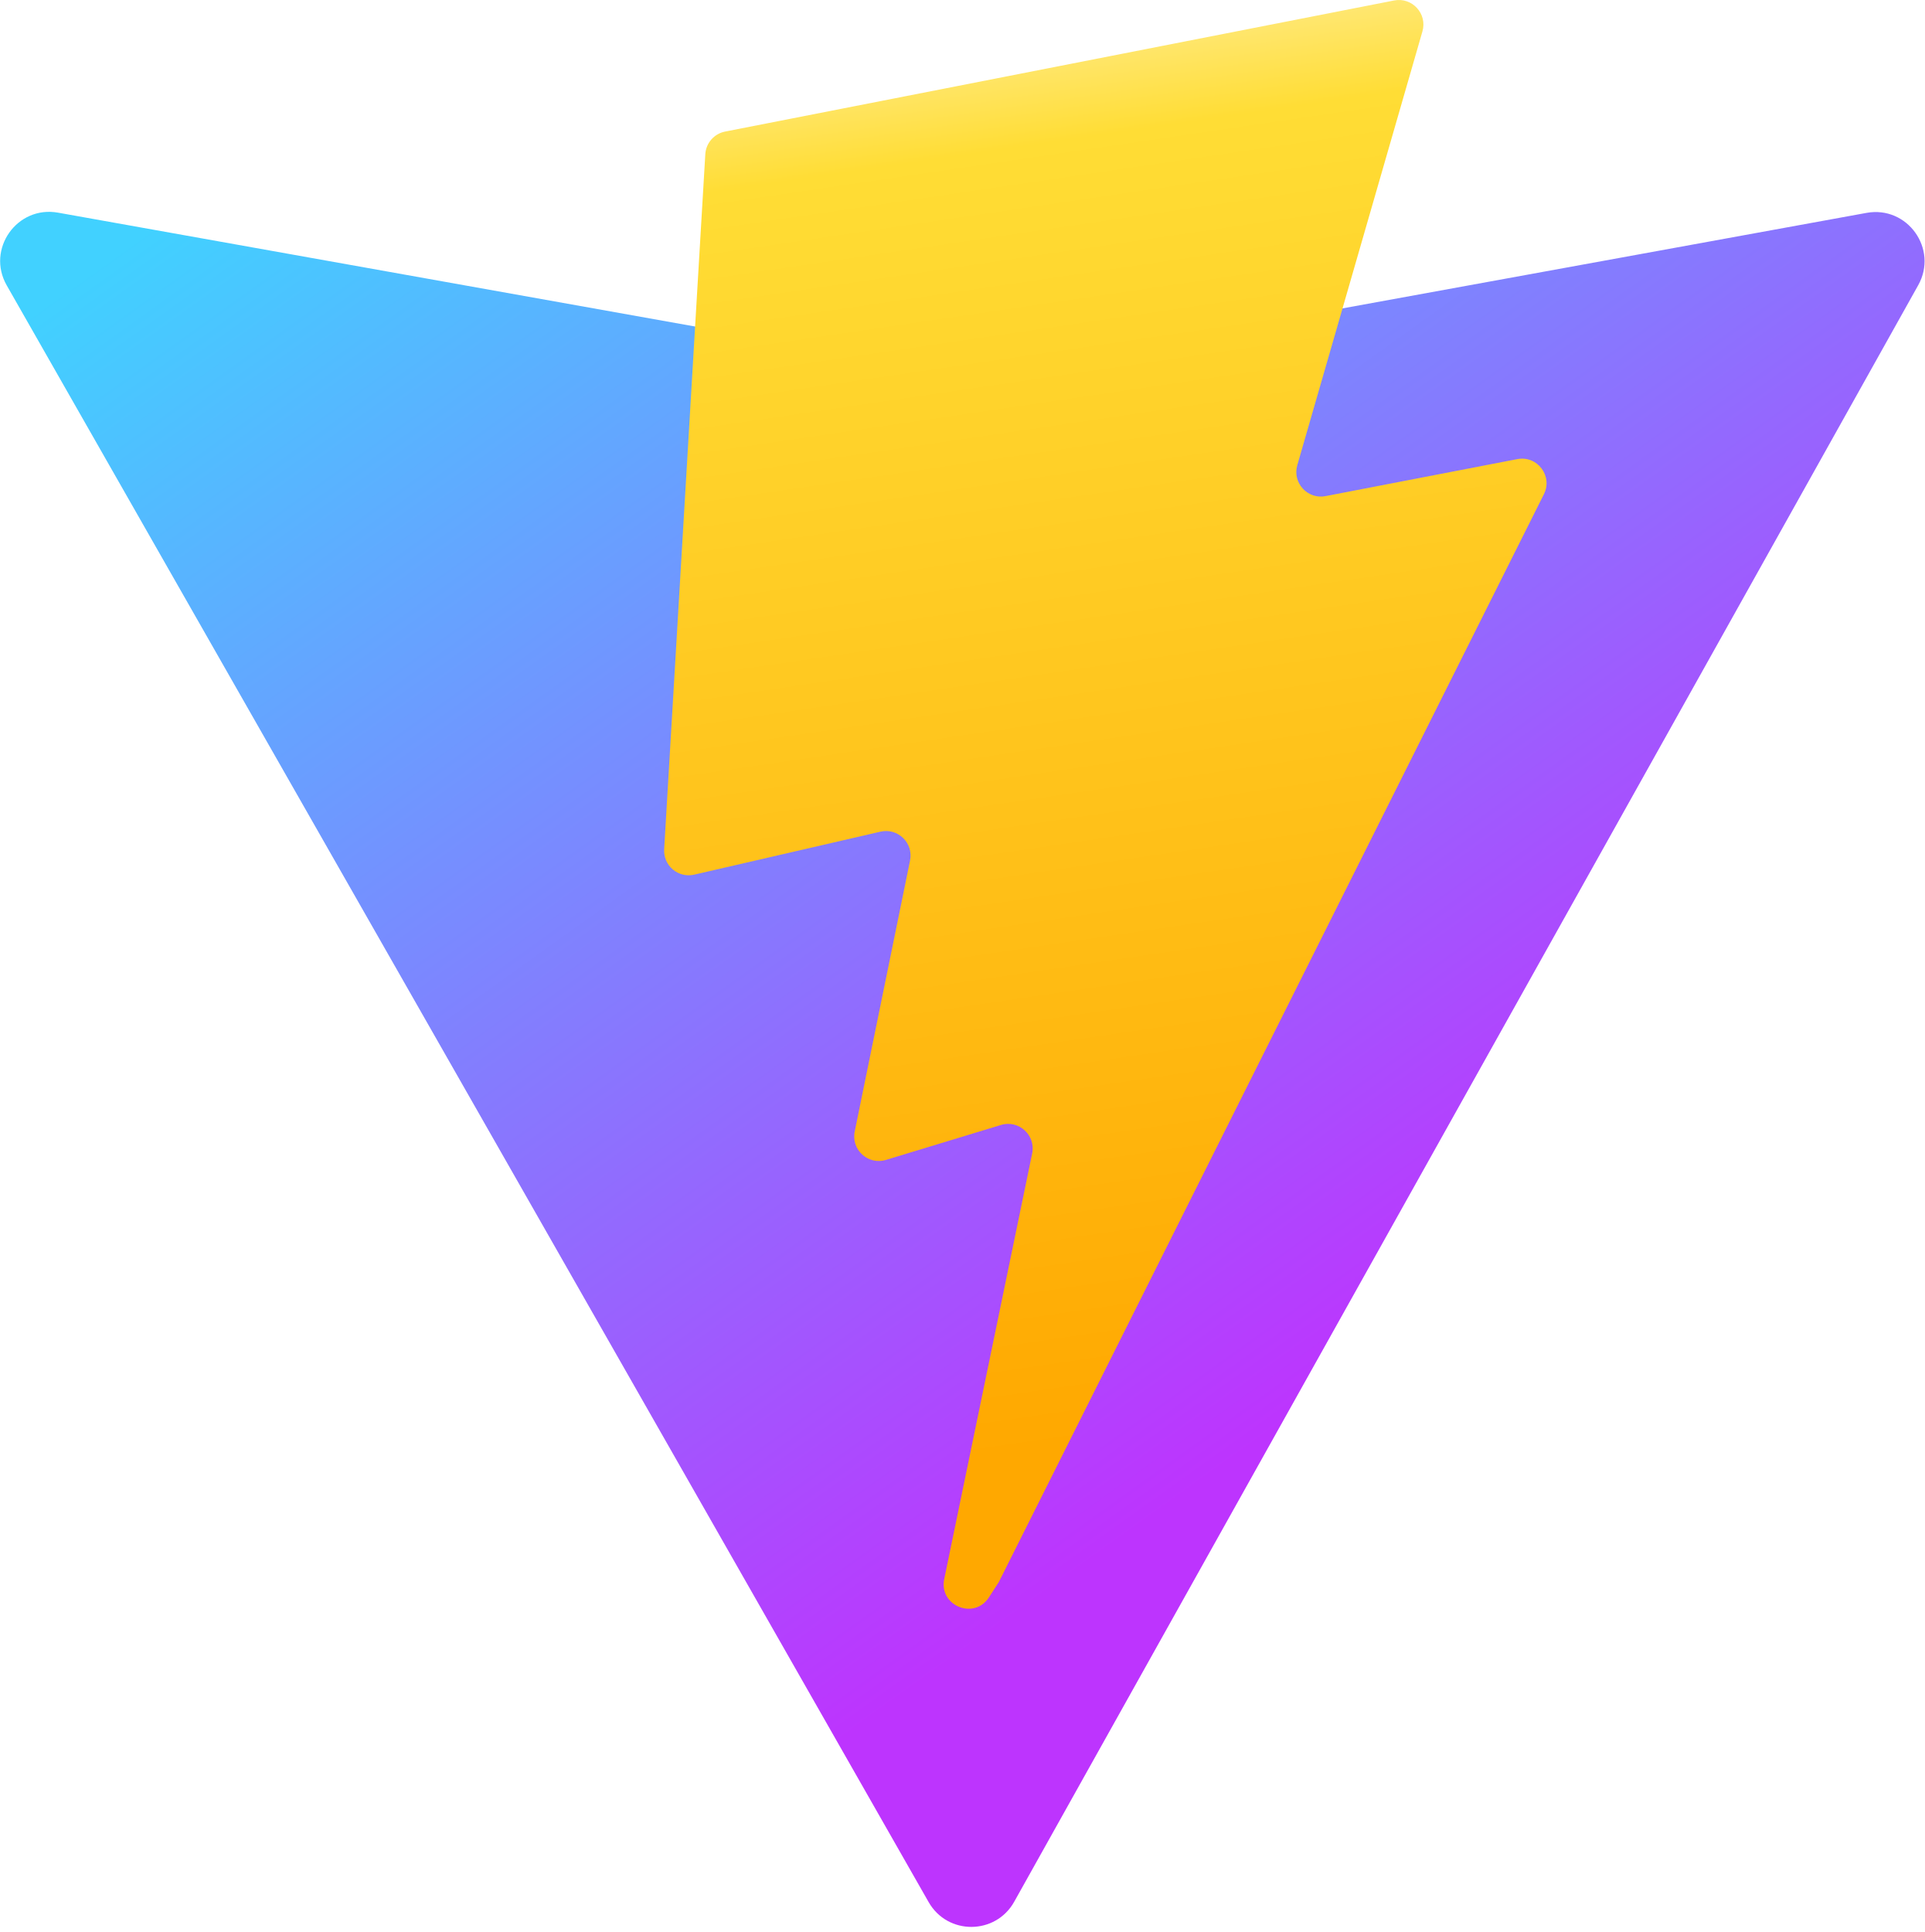
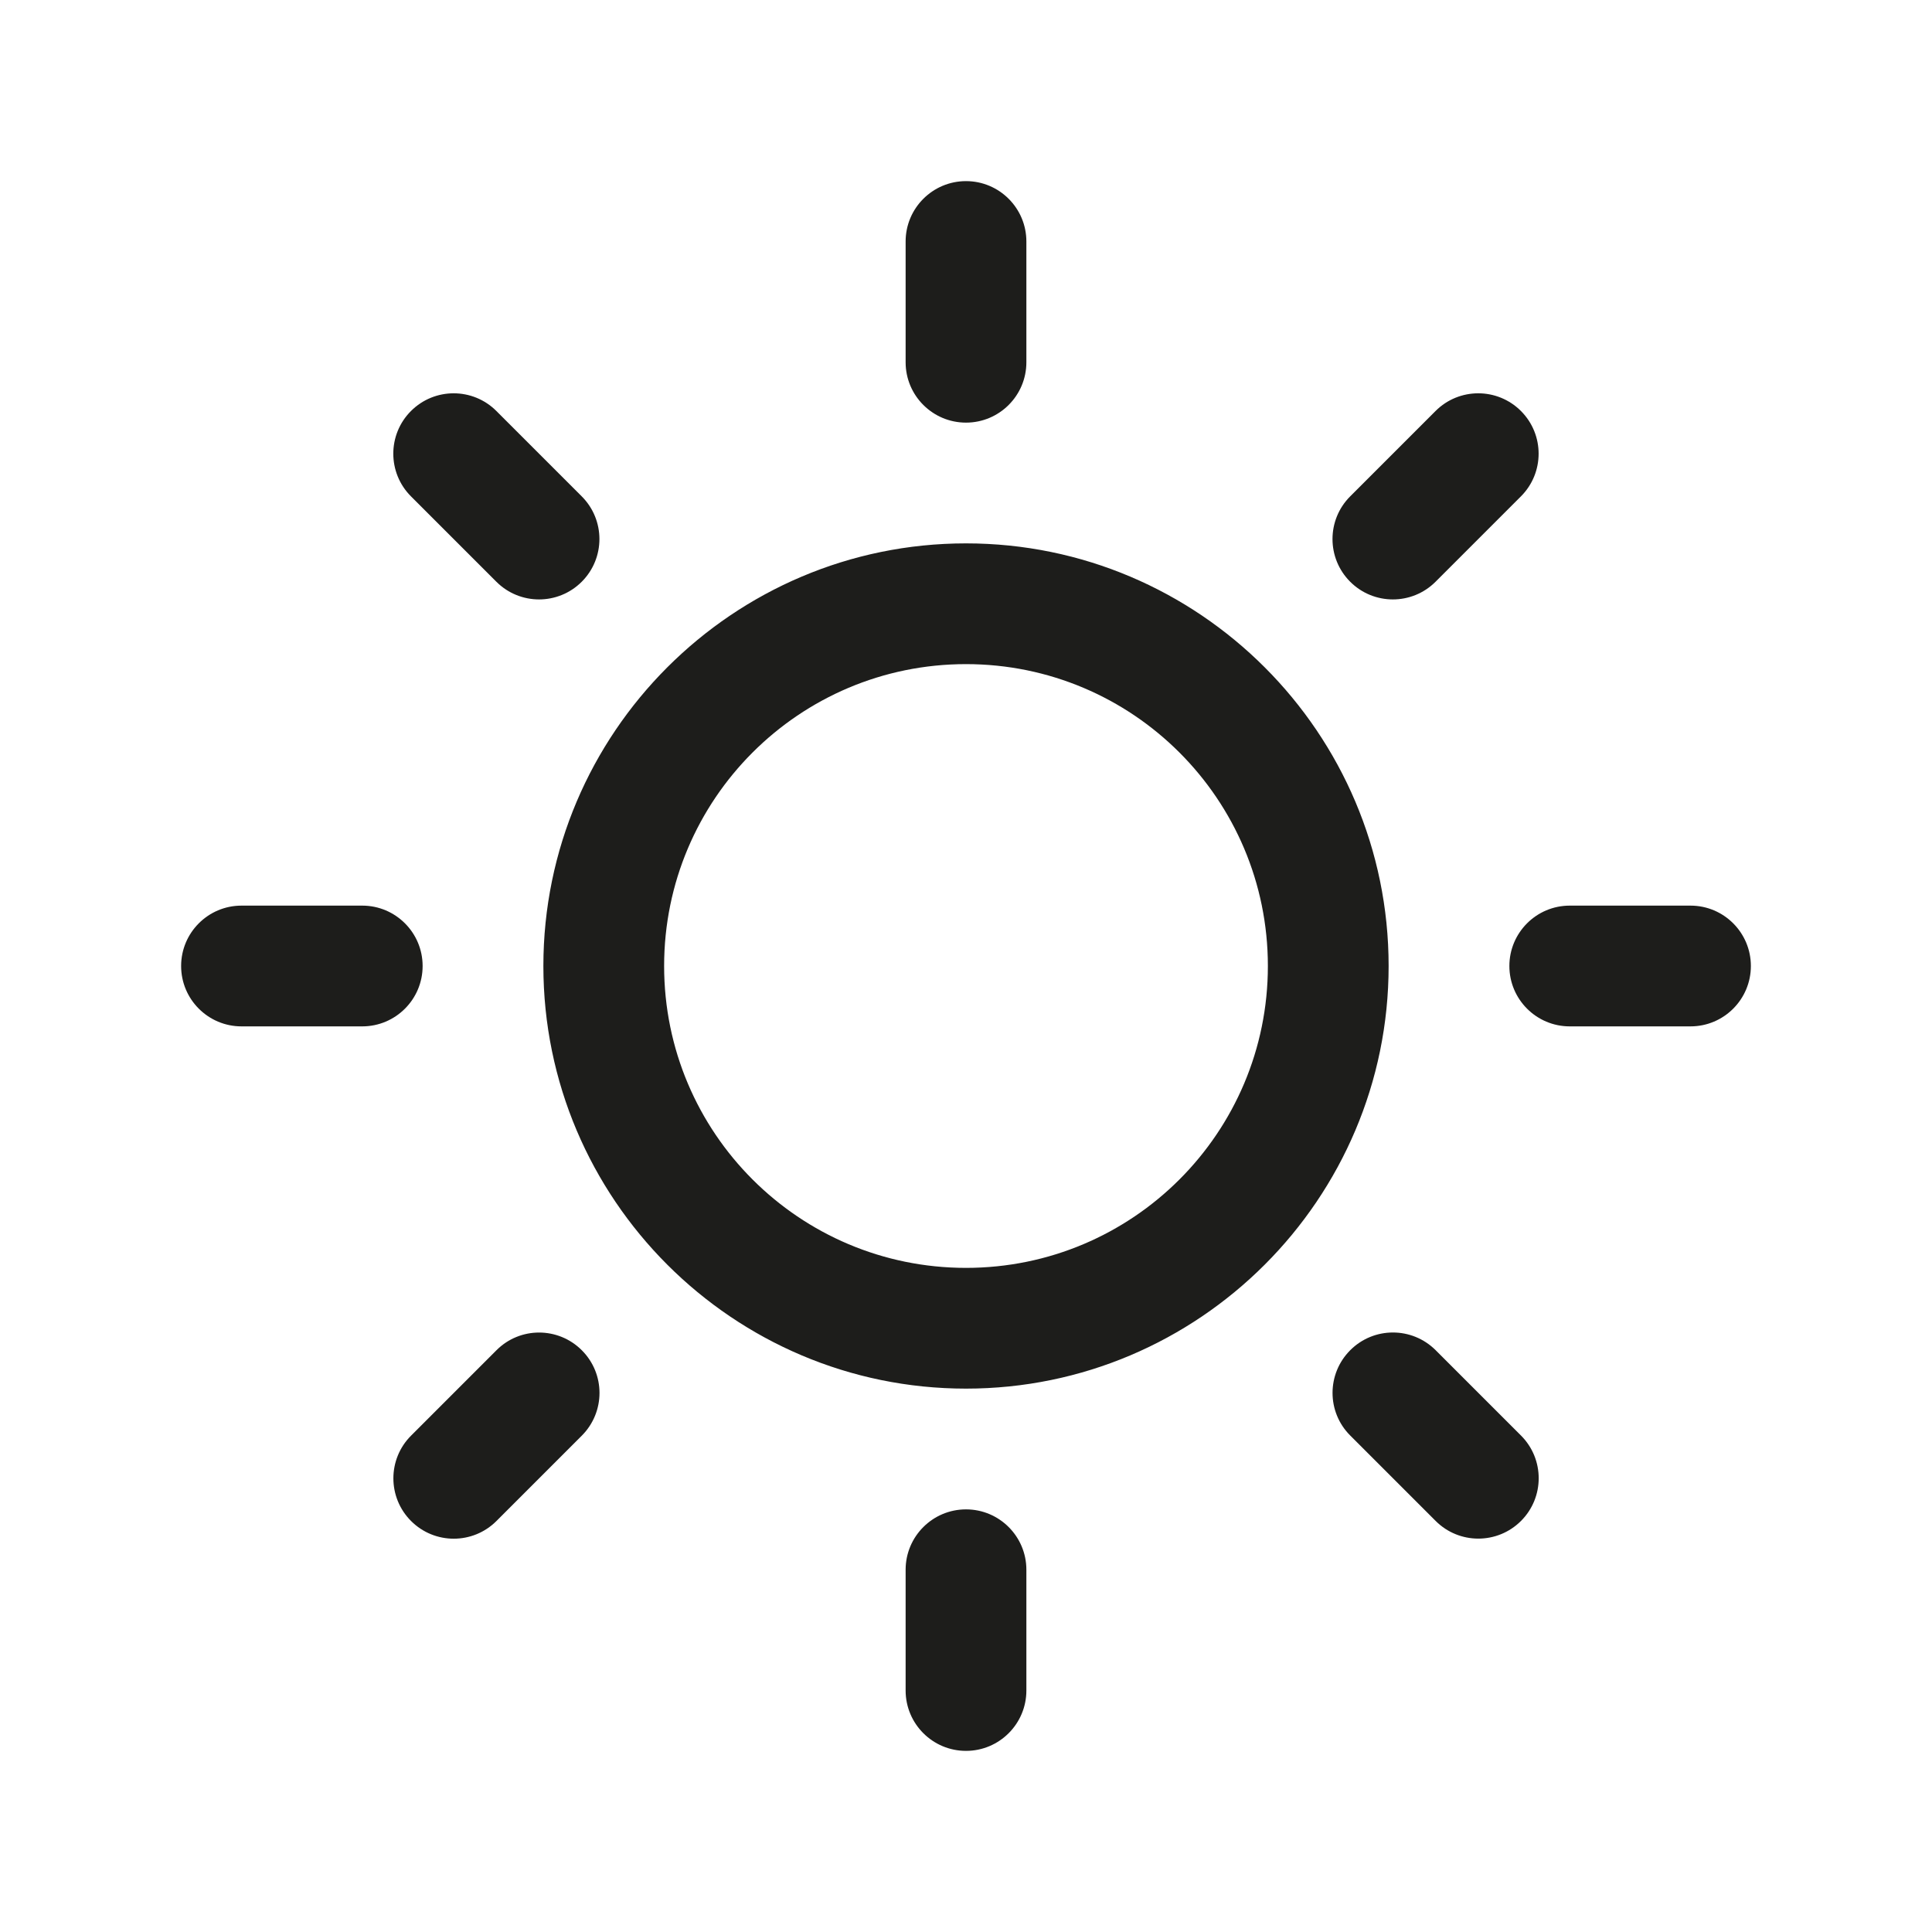
- <svg xmlns="http://www.w3.org/2000/svg" aria-hidden="true" role="img" class="iconify iconify--logos" width="31.88" height="32" preserveAspectRatio="xMidYMid meet" viewBox="0 0 256 257">
-   <defs>
-     <linearGradient id="IconifyId1813088fe1fbc01fb466" x1="-.828%" x2="57.636%" y1="7.652%" y2="78.411%">
-       <stop offset="0%" stop-color="#41D1FF" />
-       <stop offset="100%" stop-color="#BD34FE" />
-     </linearGradient>
-     <linearGradient id="IconifyId1813088fe1fbc01fb467" x1="43.376%" x2="50.316%" y1="2.242%" y2="89.03%">
-       <stop offset="0%" stop-color="#FFEA83" />
-       <stop offset="8.333%" stop-color="#FFDD35" />
-       <stop offset="100%" stop-color="#FFA800" />
-     </linearGradient>
-   </defs>
-   <path fill="url(#IconifyId1813088fe1fbc01fb466)" d="M255.153 37.938L134.897 252.976c-2.483 4.44-8.862 4.466-11.382.048L.875 37.958c-2.746-4.814 1.371-10.646 6.827-9.67l120.385 21.517a6.537 6.537 0 0 0 2.322-.004l117.867-21.483c5.438-.991 9.574 4.796 6.877 9.62Z" />
-   <path fill="url(#IconifyId1813088fe1fbc01fb467)" d="M185.432.063L96.44 17.501a3.268 3.268 0 0 0-2.634 3.014l-5.474 92.456a3.268 3.268 0 0 0 3.997 3.378l24.777-5.718c2.318-.535 4.413 1.507 3.936 3.838l-7.361 36.047c-.495 2.426 1.782 4.5 4.151 3.78l15.304-4.649c2.372-.72 4.652 1.36 4.15 3.788l-11.698 56.621c-.732 3.542 3.979 5.473 5.943 2.437l1.313-2.028l72.516-144.72c1.215-2.423-.88-5.186-3.54-4.672l-25.505 4.922c-2.396.462-4.435-1.77-3.759-4.114l16.646-57.705c.677-2.35-1.37-4.583-3.769-4.113Z" />
+ <svg xmlns="http://www.w3.org/2000/svg" enable-background="new 0 0 512 512" height="512px" id="Layer_1" version="1.1" viewBox="0 0 512 512" width="512px" xml:space="preserve">
+   <g>
+     <g>
+       <path d="M256,144c-61.75,0-112,50.25-112,112s50.25,112,112,112s112-50.25,112-112S317.75,144,256,144z M256,336    c-44.188,0-80-35.812-80-80c0-44.188,35.812-80,80-80c44.188,0,80,35.812,80,80C336,300.188,300.188,336,256,336z M256,112    c8.833,0,16-7.167,16-16V64c0-8.833-7.167-16-16-16s-16,7.167-16,16v32C240,104.833,247.167,112,256,112z M256,400    c-8.833,0-16,7.167-16,16v32c0,8.833,7.167,16,16,16s16-7.167,16-16v-32C272,407.167,264.833,400,256,400z M380.438,154.167    l22.625-22.625c6.25-6.25,6.25-16.375,0-22.625s-16.375-6.25-22.625,0l-22.625,22.625c-6.25,6.25-6.25,16.375,0,22.625    S374.188,160.417,380.438,154.167z M131.562,357.834l-22.625,22.625c-6.25,6.249-6.25,16.374,0,22.624s16.375,6.25,22.625,0    l22.625-22.624c6.25-6.271,6.25-16.376,0-22.625C147.938,351.583,137.812,351.562,131.562,357.834z M112,256    c0-8.833-7.167-16-16-16H64c-8.833,0-16,7.167-16,16s7.167,16,16,16h32C104.833,272,112,264.833,112,256z M448,240h-32    c-8.833,0-16,7.167-16,16s7.167,16,16,16h32c8.833,0,16-7.167,16-16S456.833,240,448,240z M131.541,154.167    c6.251,6.25,16.376,6.25,22.625,0c6.251-6.25,6.251-16.375,0-22.625l-22.625-22.625c-6.25-6.25-16.374-6.25-22.625,0    c-6.25,6.25-6.25,16.375,0,22.625L131.541,154.167z M380.459,357.812c-6.271-6.25-16.376-6.25-22.625,0    c-6.251,6.25-6.271,16.375,0,22.625l22.625,22.625c6.249,6.25,16.374,6.25,22.624,0s6.25-16.375,0-22.625L380.459,357.812z" fill="#1D1D1B" />
+     </g>
+   </g>
</svg>
